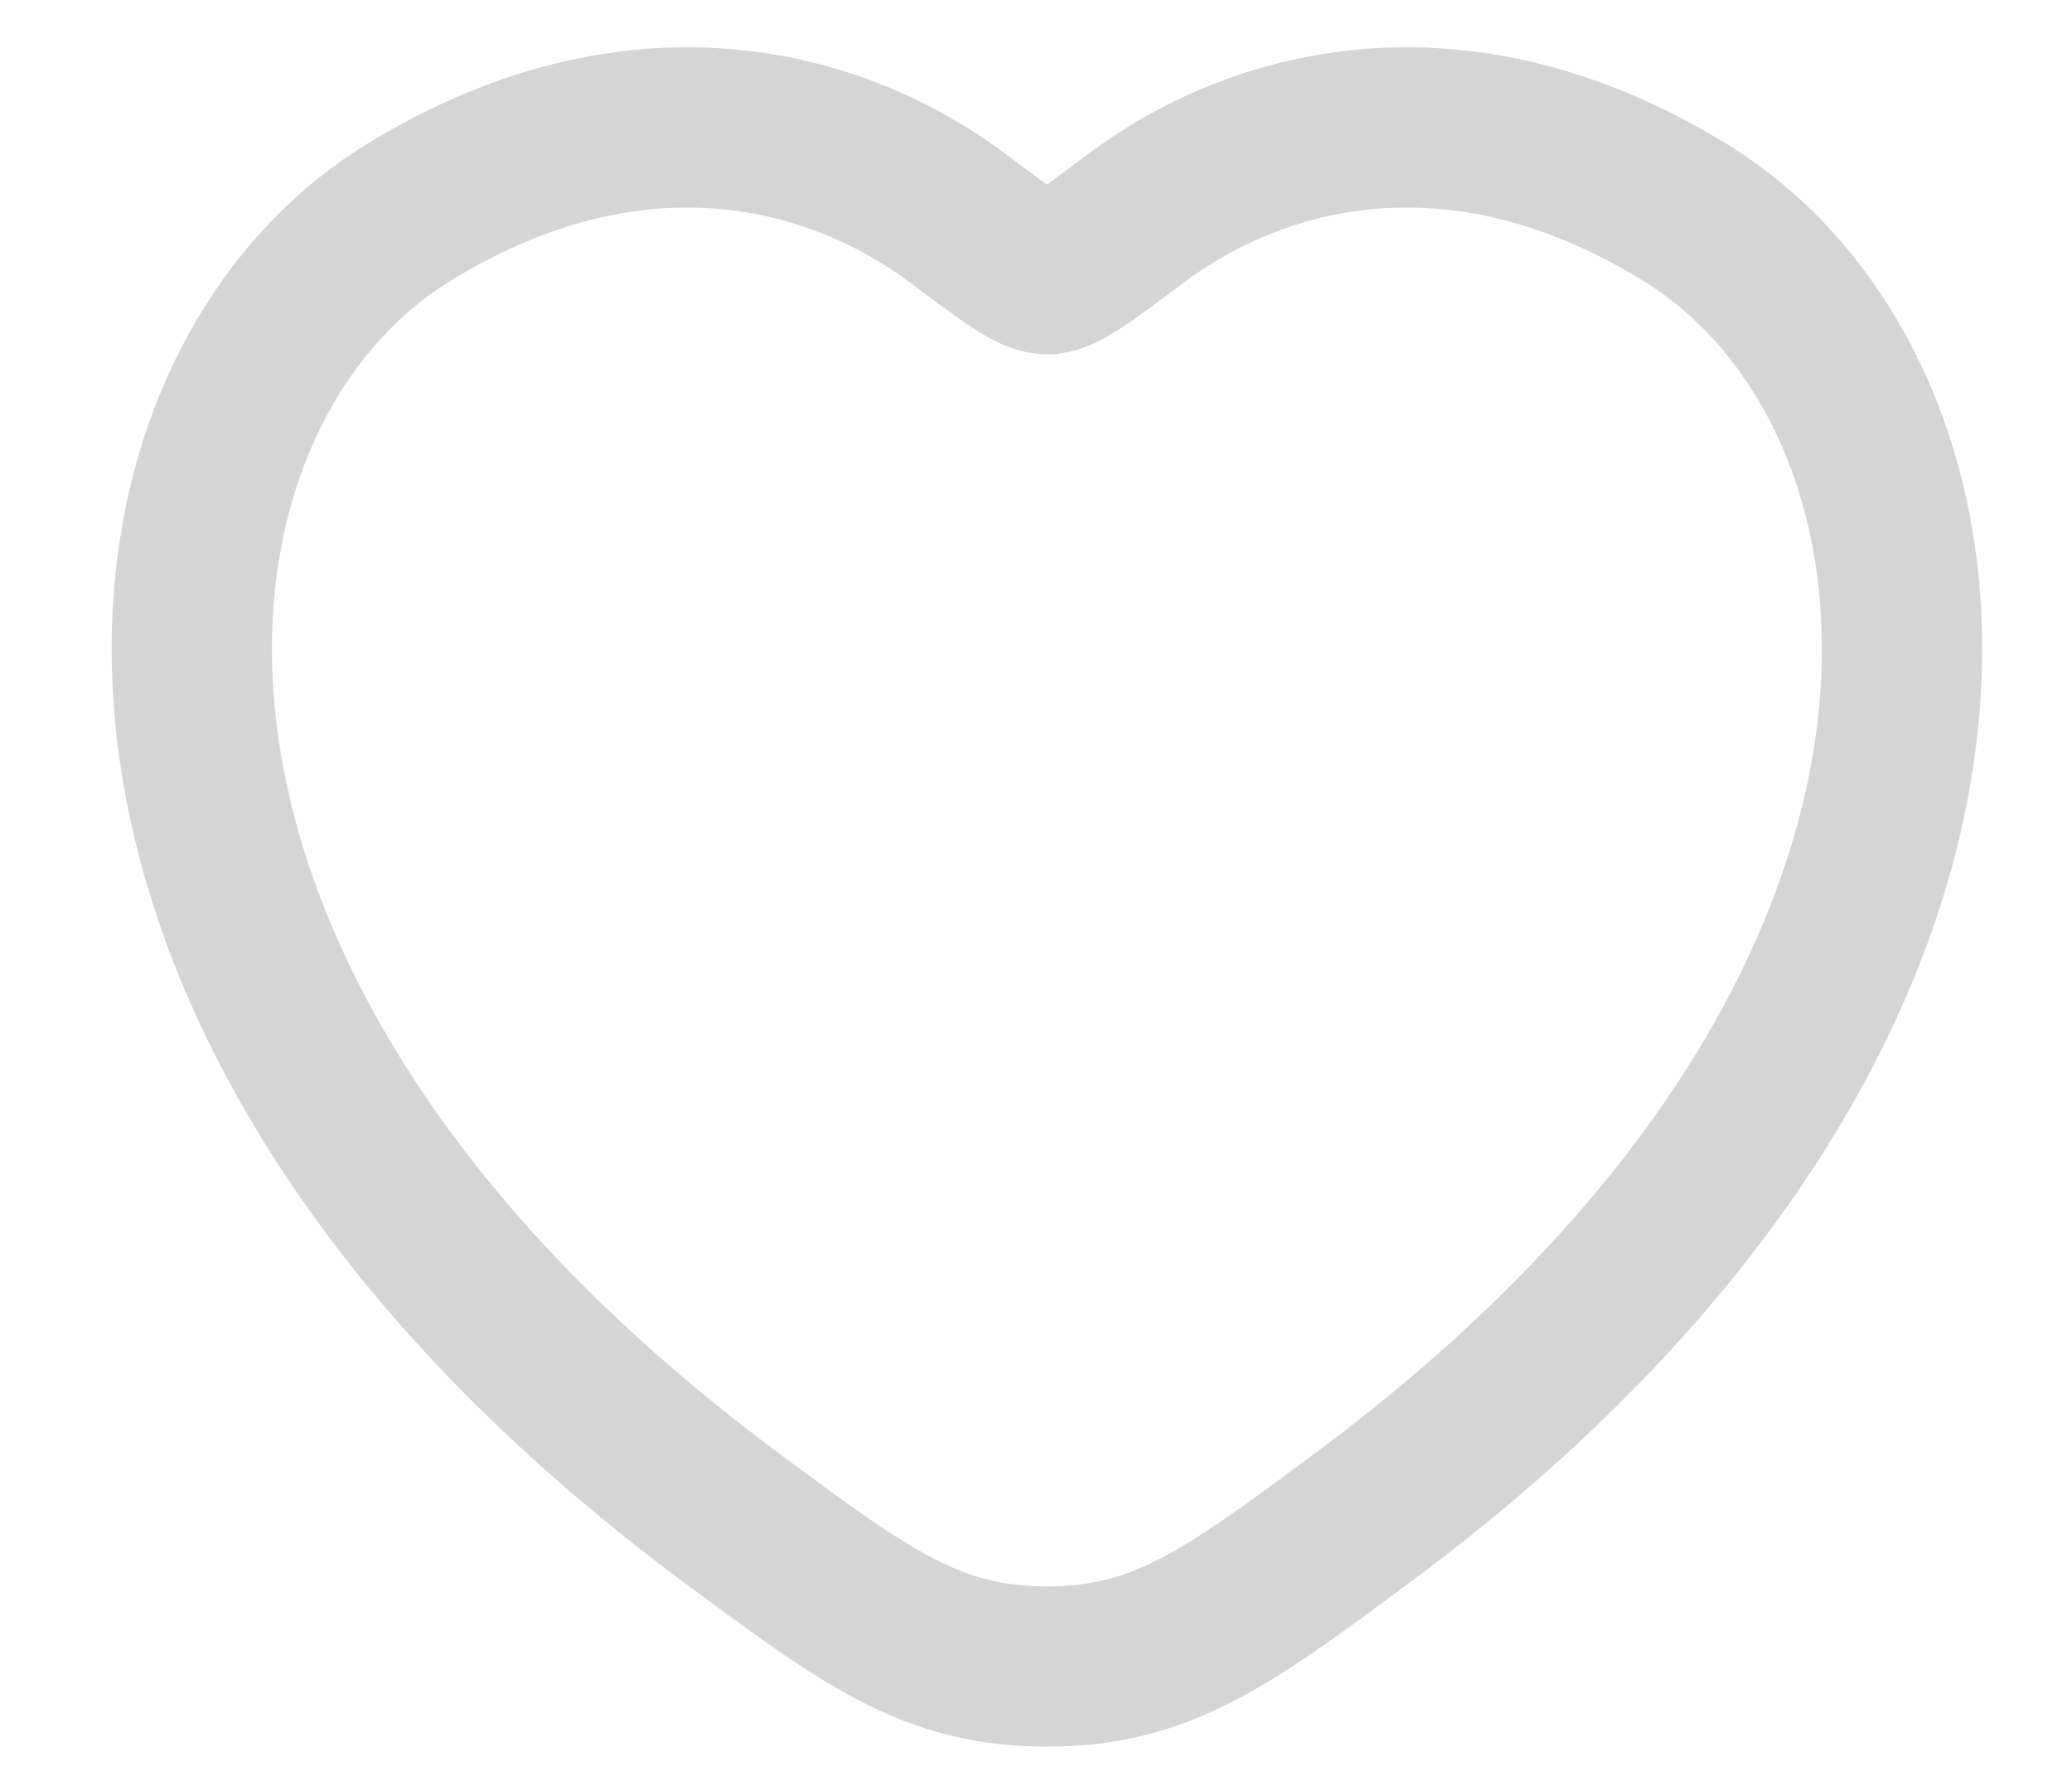
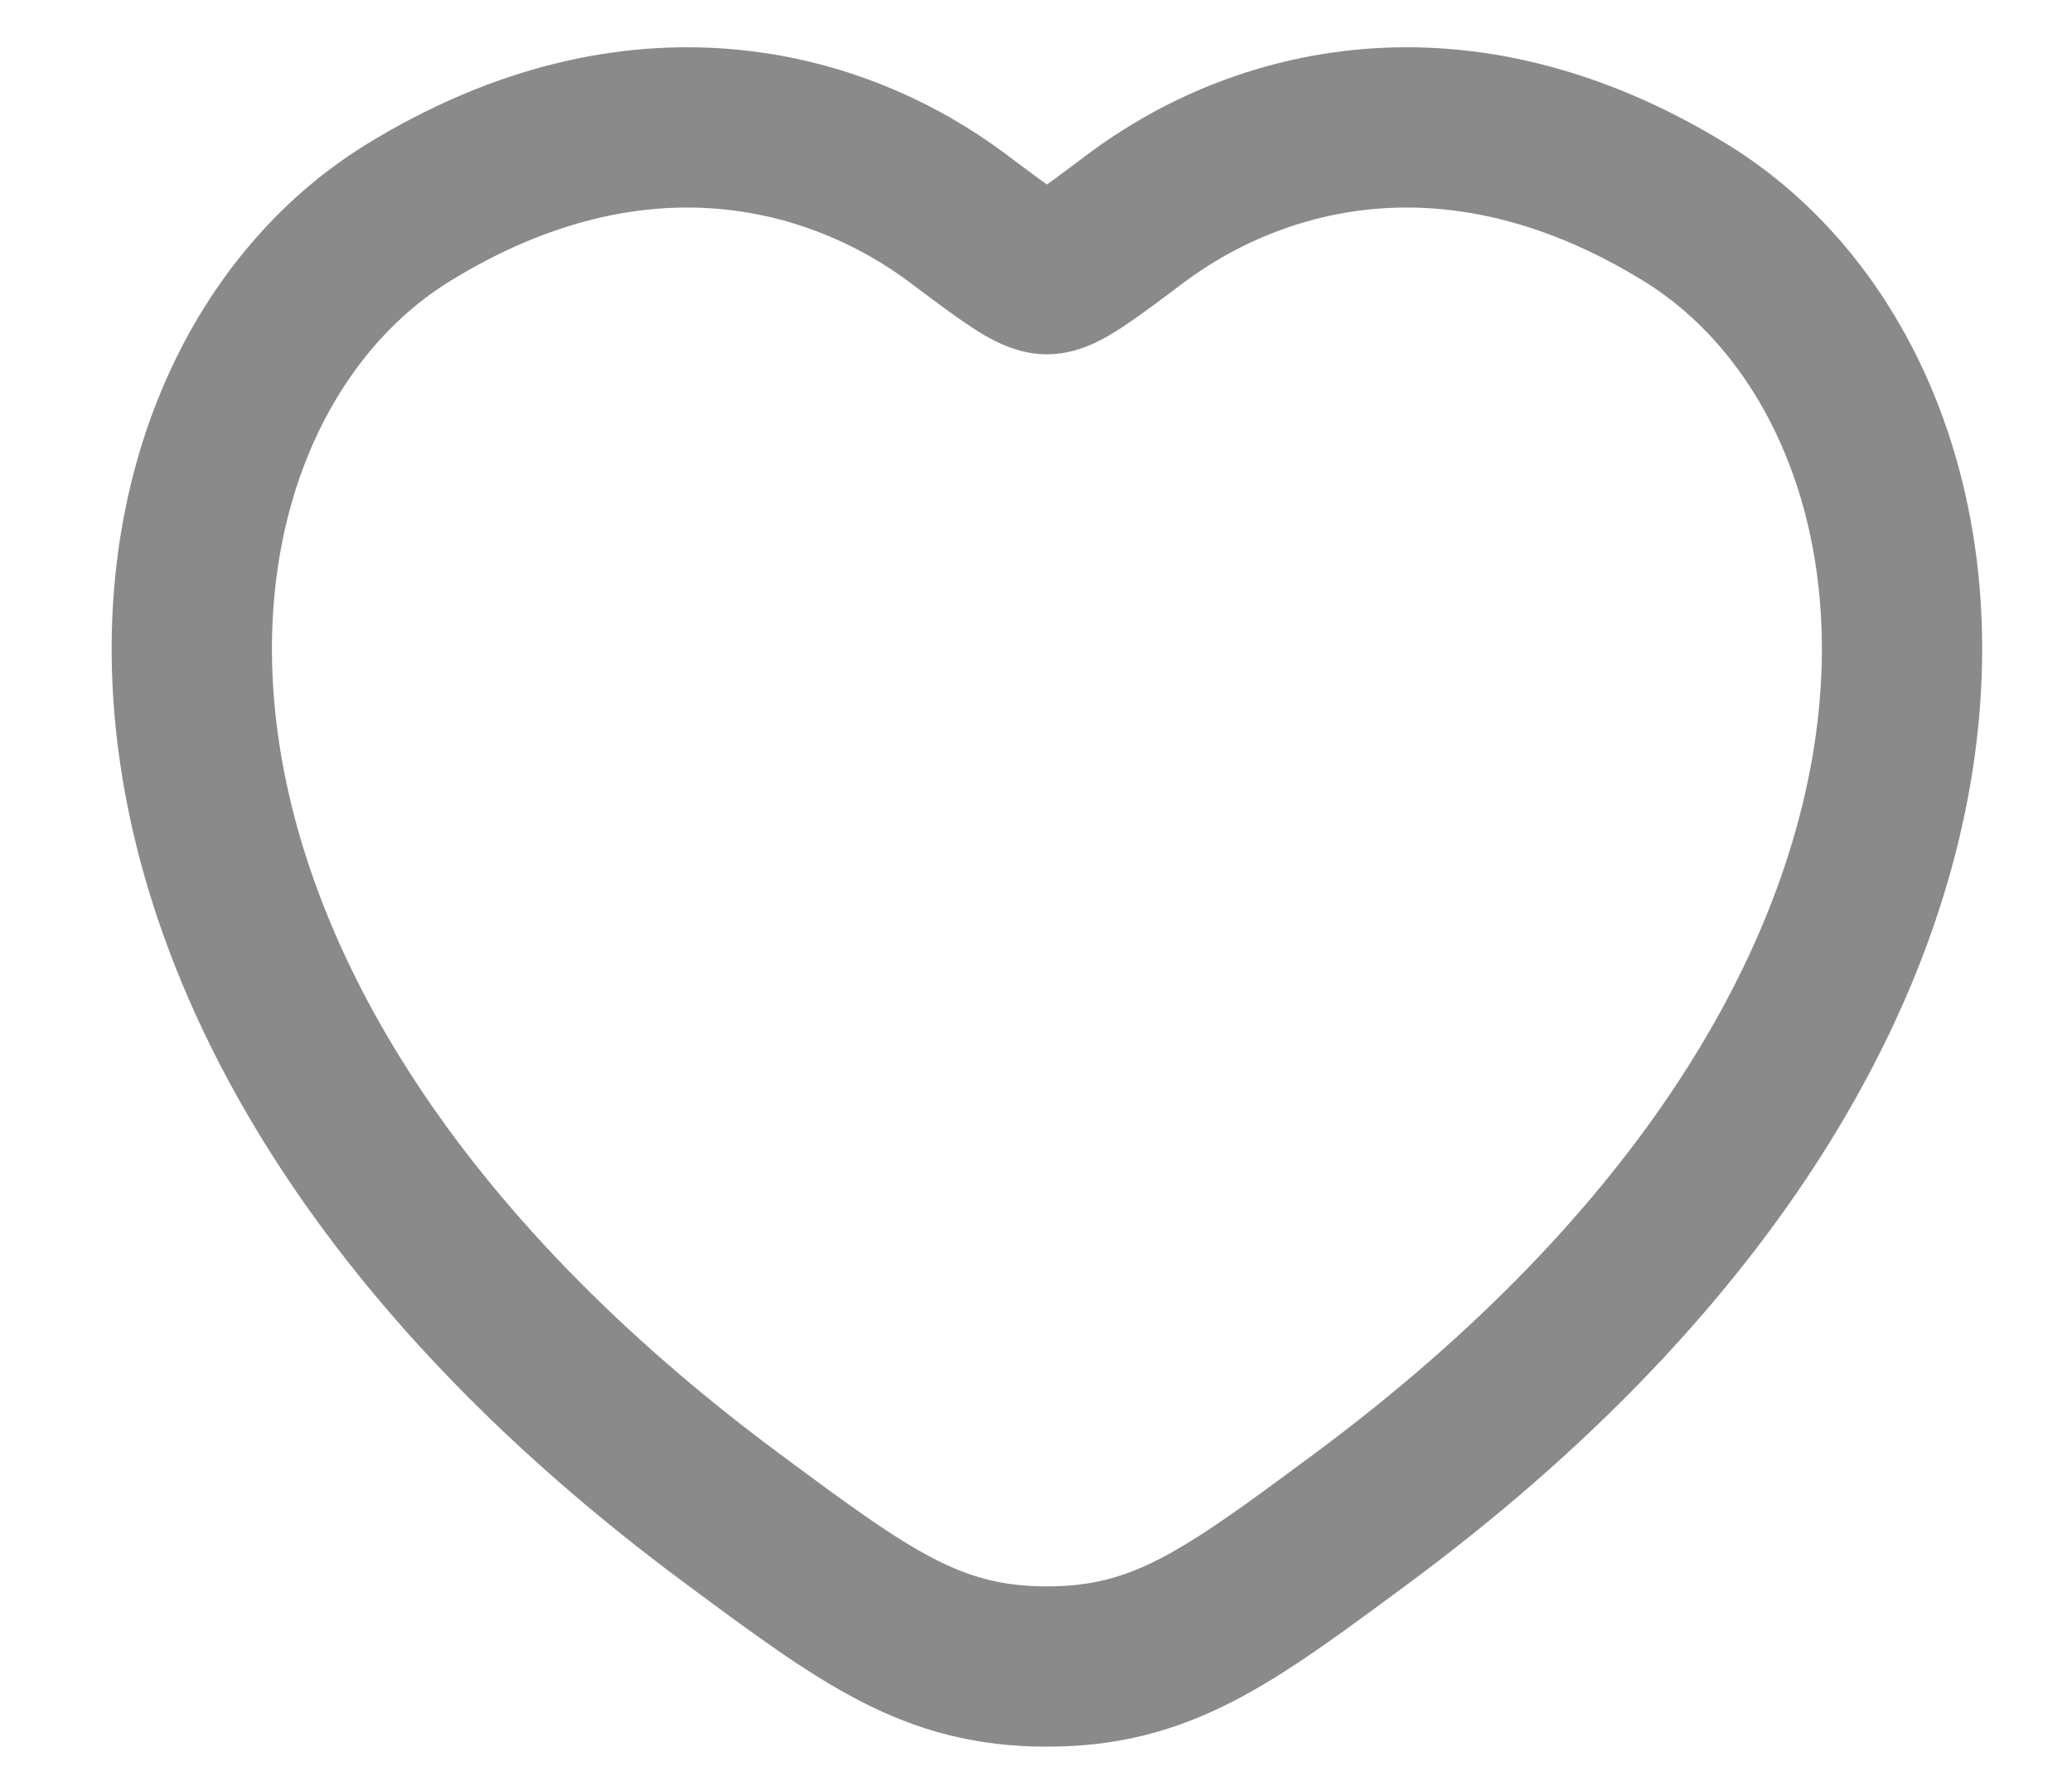
<svg xmlns="http://www.w3.org/2000/svg" width="14" height="12" viewBox="0 0 14 12" fill="none">
-   <path d="M11.385 1.435C9.836 0.485 8.484 0.868 7.671 1.478C7.338 1.728 7.172 1.853 7.074 1.853C6.976 1.853 6.809 1.728 6.476 1.478C5.664 0.868 4.311 0.485 2.762 1.435C0.729 2.683 0.268 6.798 4.959 10.269C5.852 10.931 6.299 11.261 7.074 11.261C7.849 11.261 8.295 10.931 9.189 10.269C13.879 6.798 13.419 2.683 11.385 1.435Z" stroke="#D5D5D5" stroke-width="1.083" stroke-linecap="round" />
+   <path d="M11.385 1.435C9.836 0.485 8.484 0.868 7.671 1.478C7.338 1.728 7.172 1.853 7.074 1.853C6.976 1.853 6.809 1.728 6.476 1.478C5.664 0.868 4.311 0.485 2.762 1.435C0.729 2.683 0.268 6.798 4.959 10.269C5.852 10.931 6.299 11.261 7.074 11.261C7.849 11.261 8.295 10.931 9.189 10.269C13.879 6.798 13.419 2.683 11.385 1.435Z" stroke="#8A8A8A" stroke-width="1.083" stroke-linecap="round" />
</svg>
